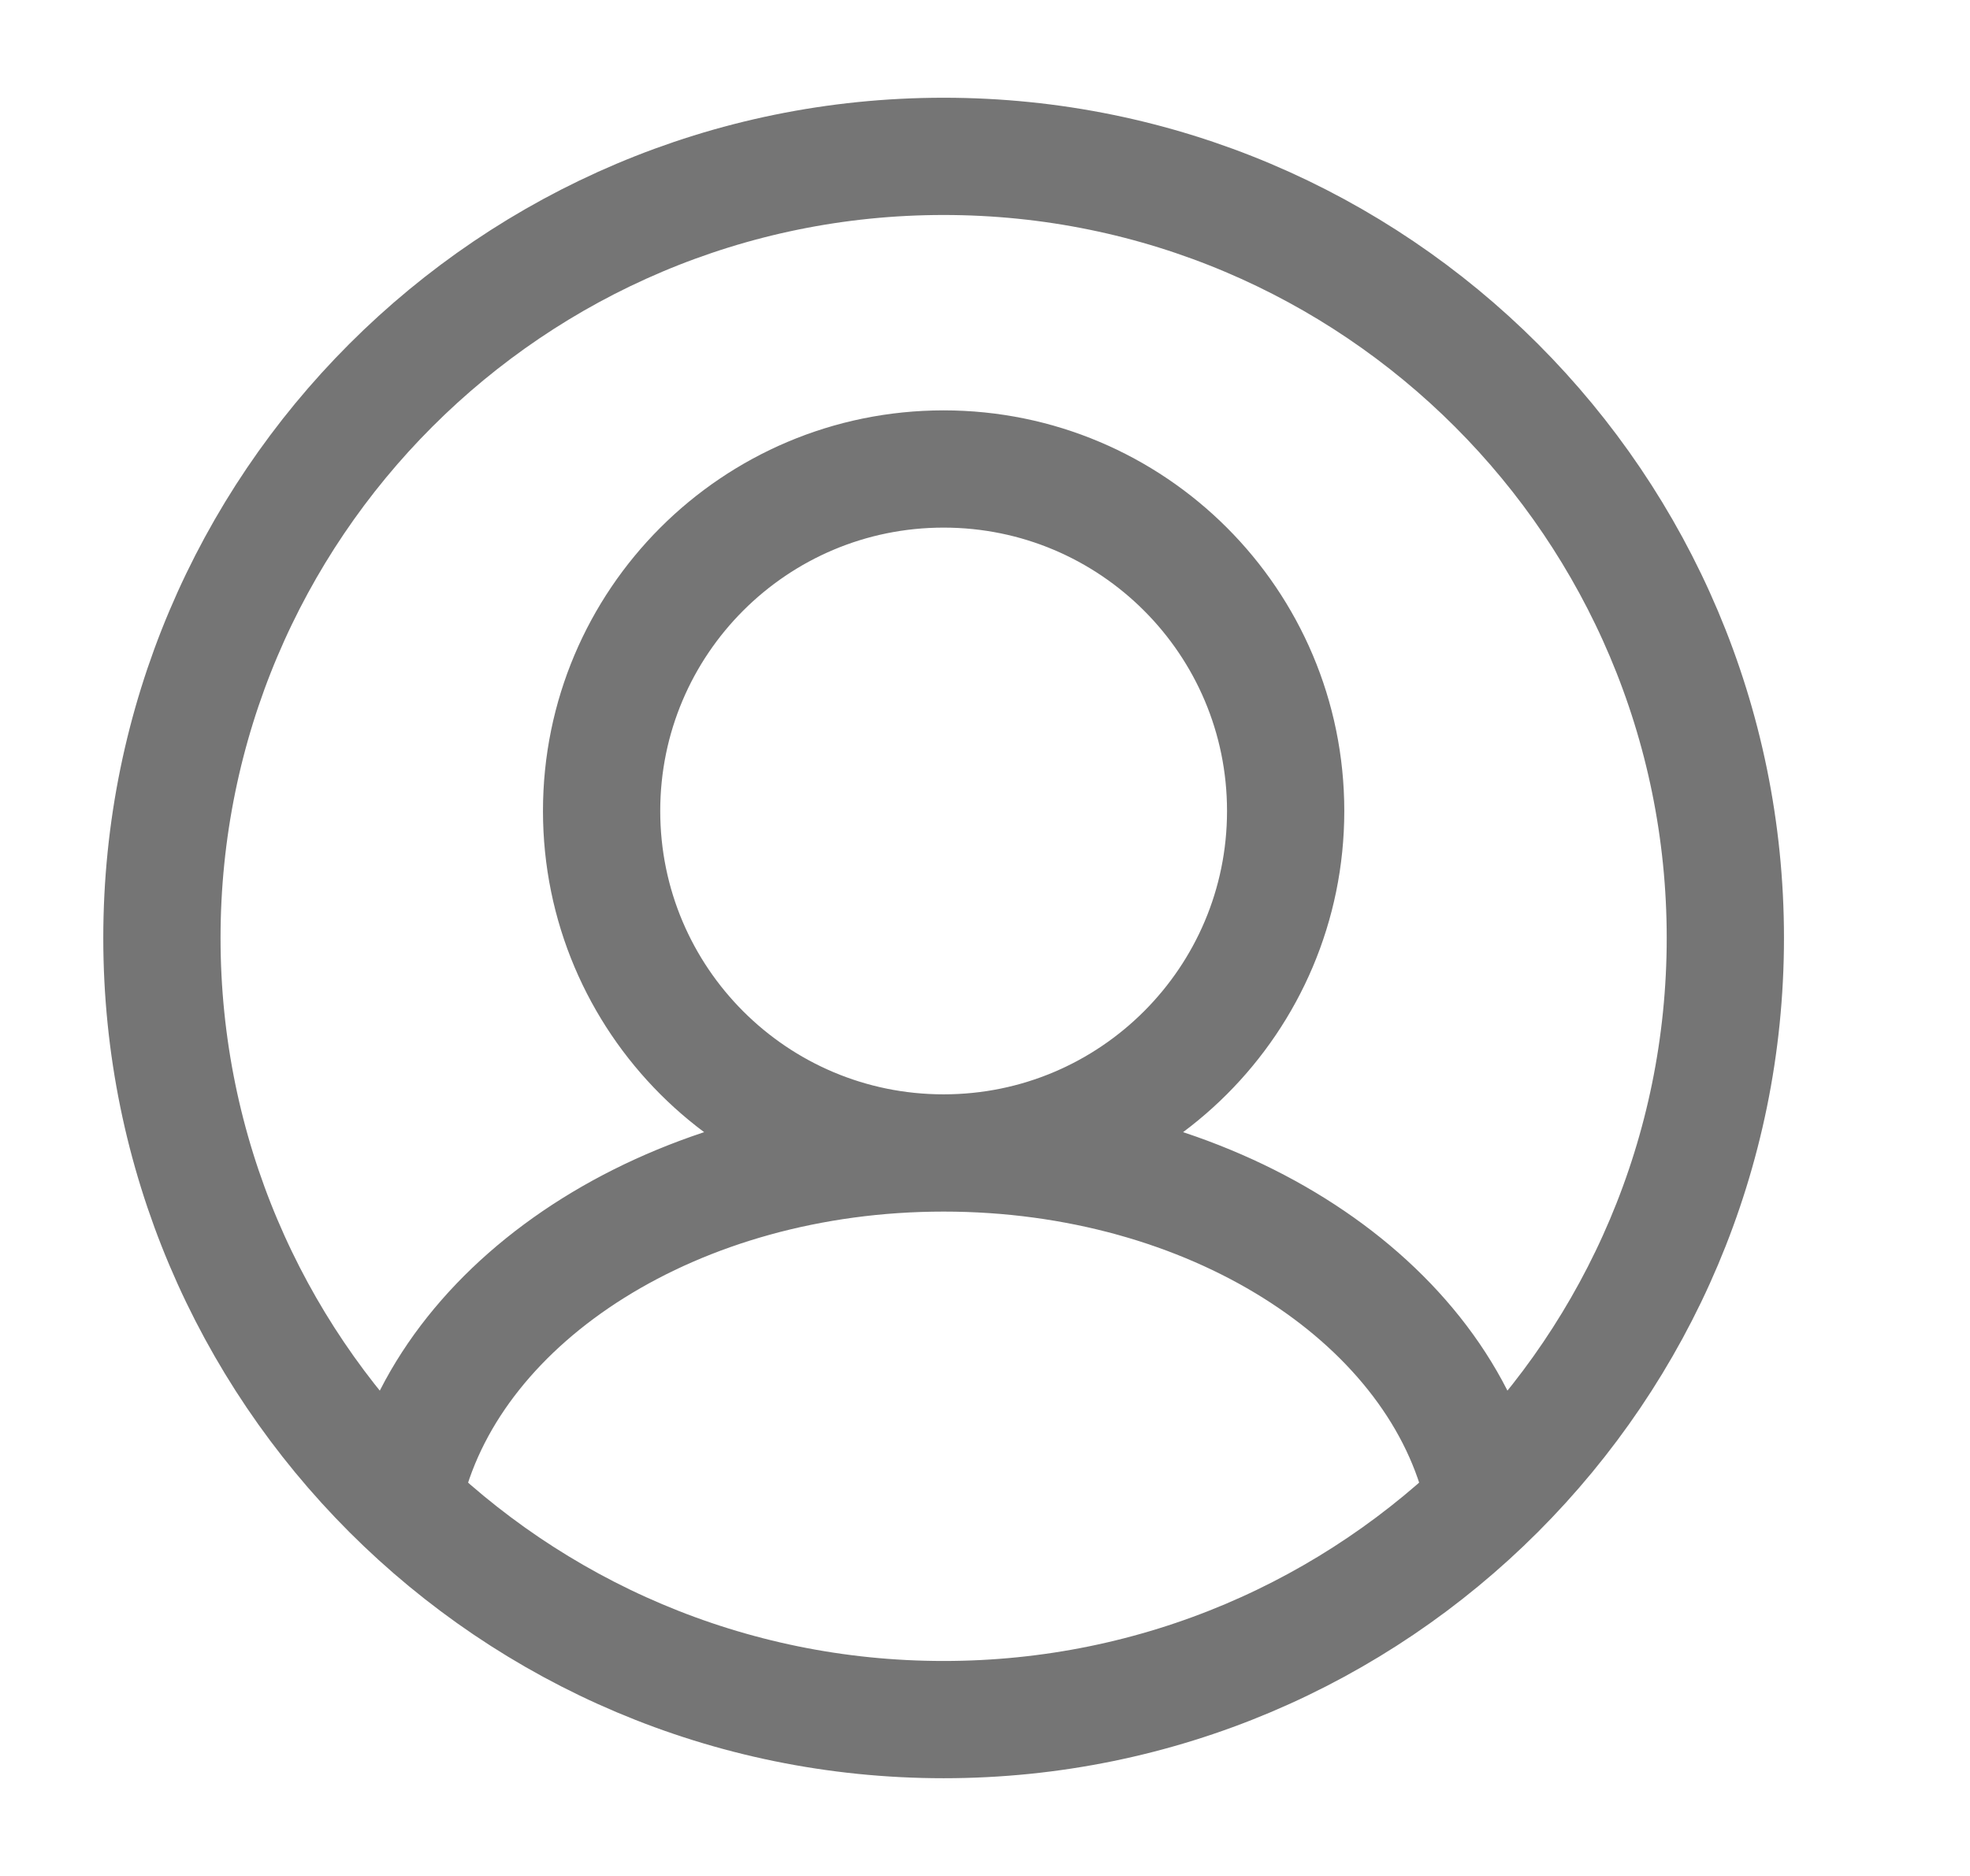
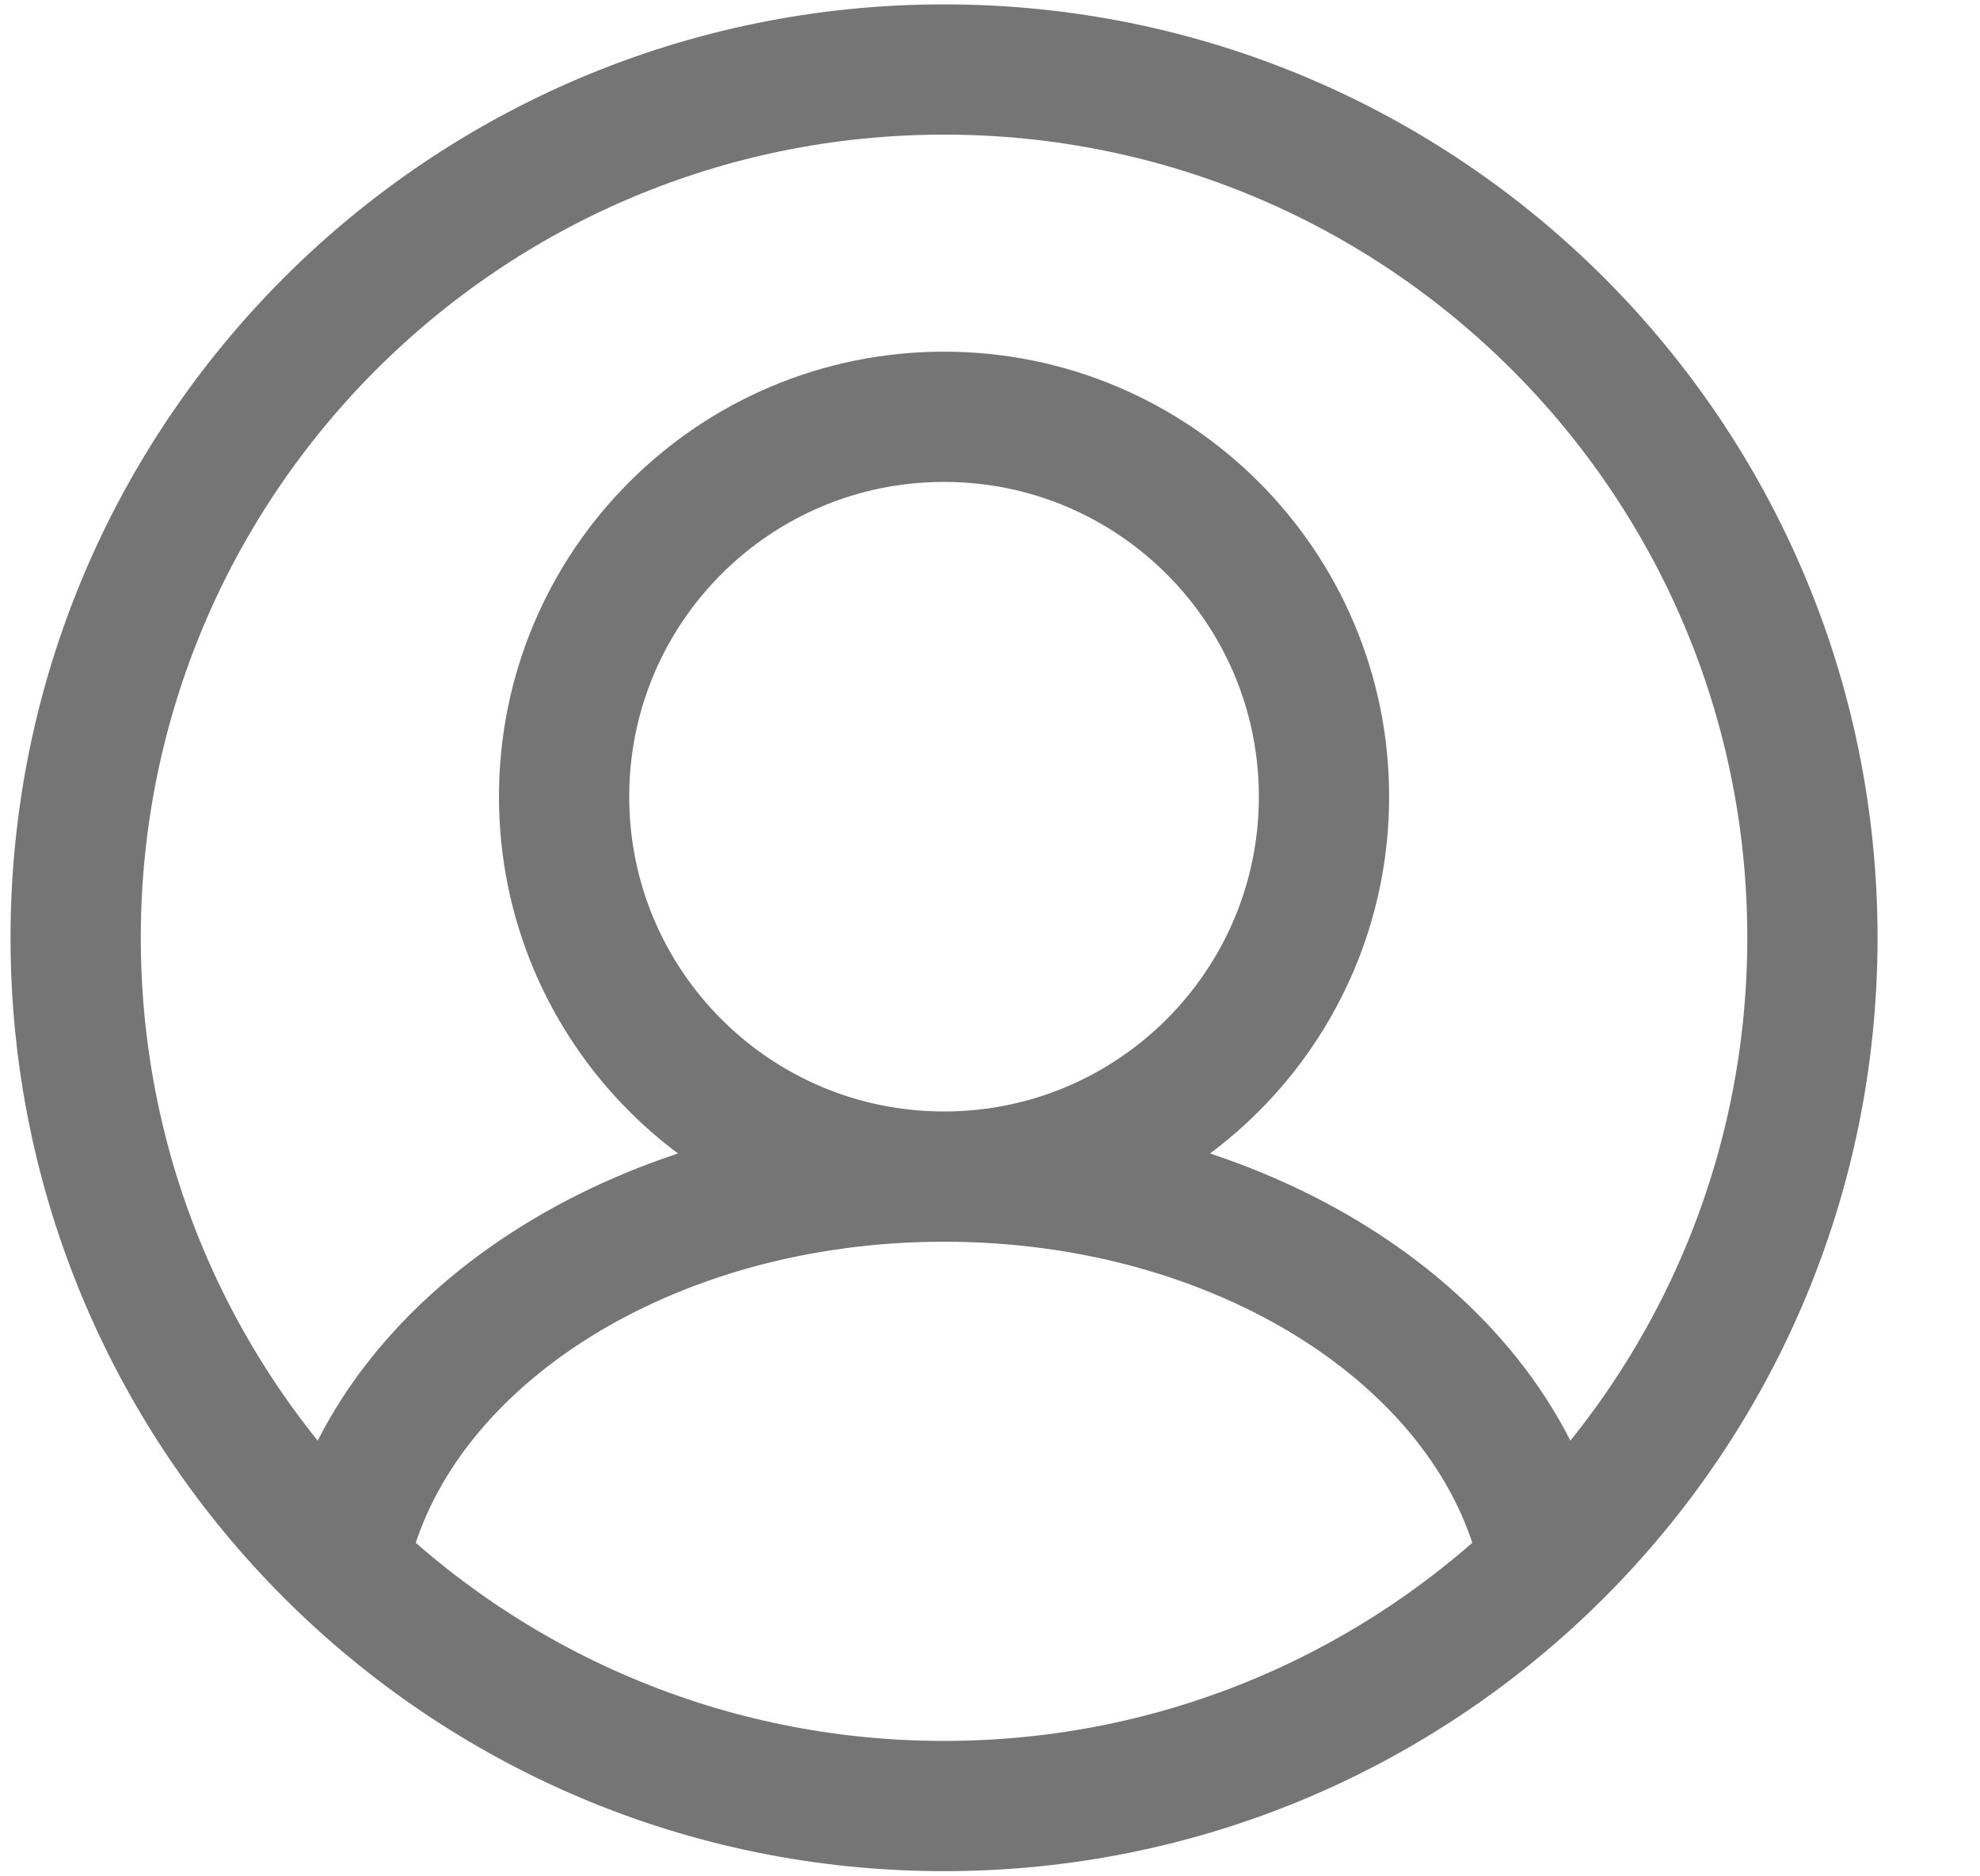
- <svg xmlns="http://www.w3.org/2000/svg" width="21" height="20" viewBox="0 0 21 20" fill="none">
-   <path d="M10.059 12.292C12.072 12.292 13.705 10.659 13.705 8.646C13.705 6.632 12.072 5 10.059 5C8.045 5 6.413 6.632 6.413 8.646C6.413 10.659 8.045 12.292 10.059 12.292ZM10.059 12.292C12.901 12.292 15.268 13.816 15.787 15.833M10.059 12.292C7.217 12.292 4.85 13.816 4.331 15.833M18.392 10C18.392 14.602 14.661 18.333 10.059 18.333C5.456 18.333 1.726 14.602 1.726 10C1.726 5.398 5.456 1.667 10.059 1.667C14.661 1.667 18.392 5.398 18.392 10Z" stroke="#757575" stroke-width="1.25" stroke-linecap="round" />
+ <svg xmlns="http://www.w3.org/2000/svg" width="19" height="18" viewBox="0 0 19 18" fill="none">
+   <path d="M9.059 11.292C11.072 11.292 12.705 9.659 12.705 7.646C12.705 5.632 11.072 4 9.059 4C7.045 4 5.413 5.632 5.413 7.646C5.413 9.659 7.045 11.292 9.059 11.292ZM9.059 11.292C11.901 11.292 14.268 12.816 14.787 14.833M9.059 11.292C6.217 11.292 3.85 12.816 3.331 14.833M17.392 9C17.392 13.602 13.661 17.333 9.059 17.333C4.456 17.333 0.726 13.602 0.726 9C0.726 4.398 4.456 0.667 9.059 0.667C13.661 0.667 17.392 4.398 17.392 9Z" stroke="#757575" stroke-width="1.25" stroke-linecap="round" />
</svg>
